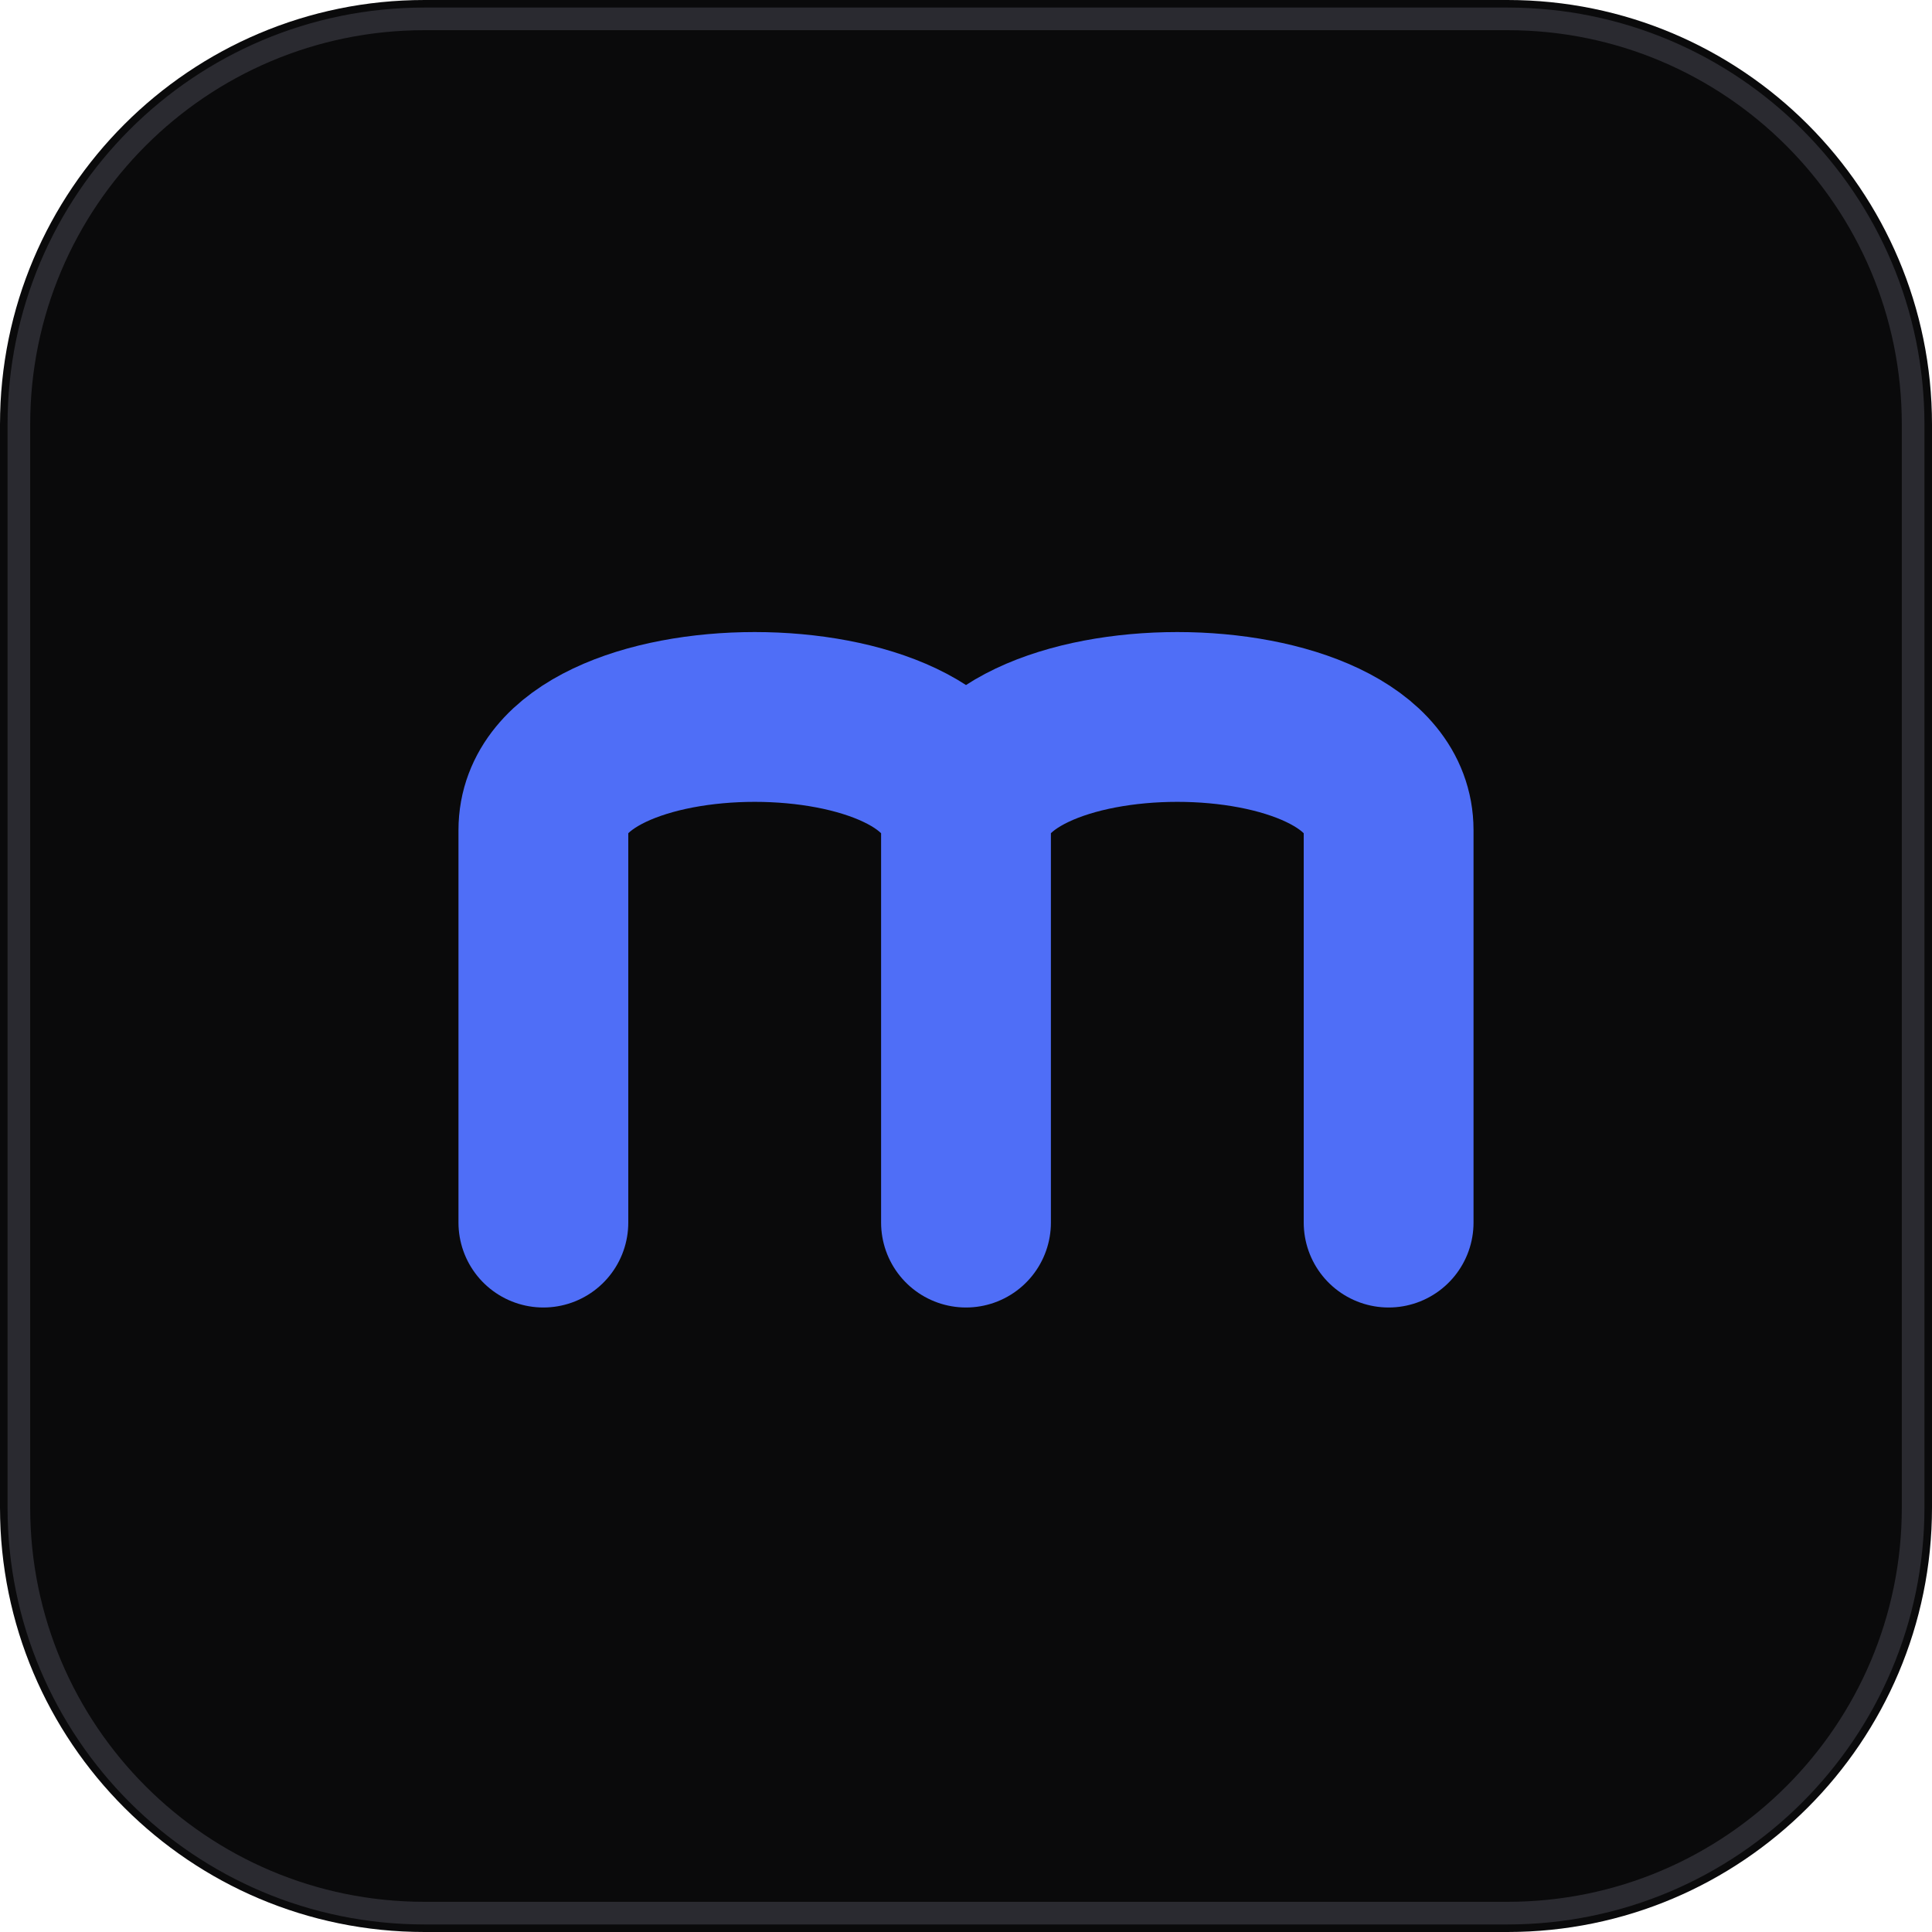
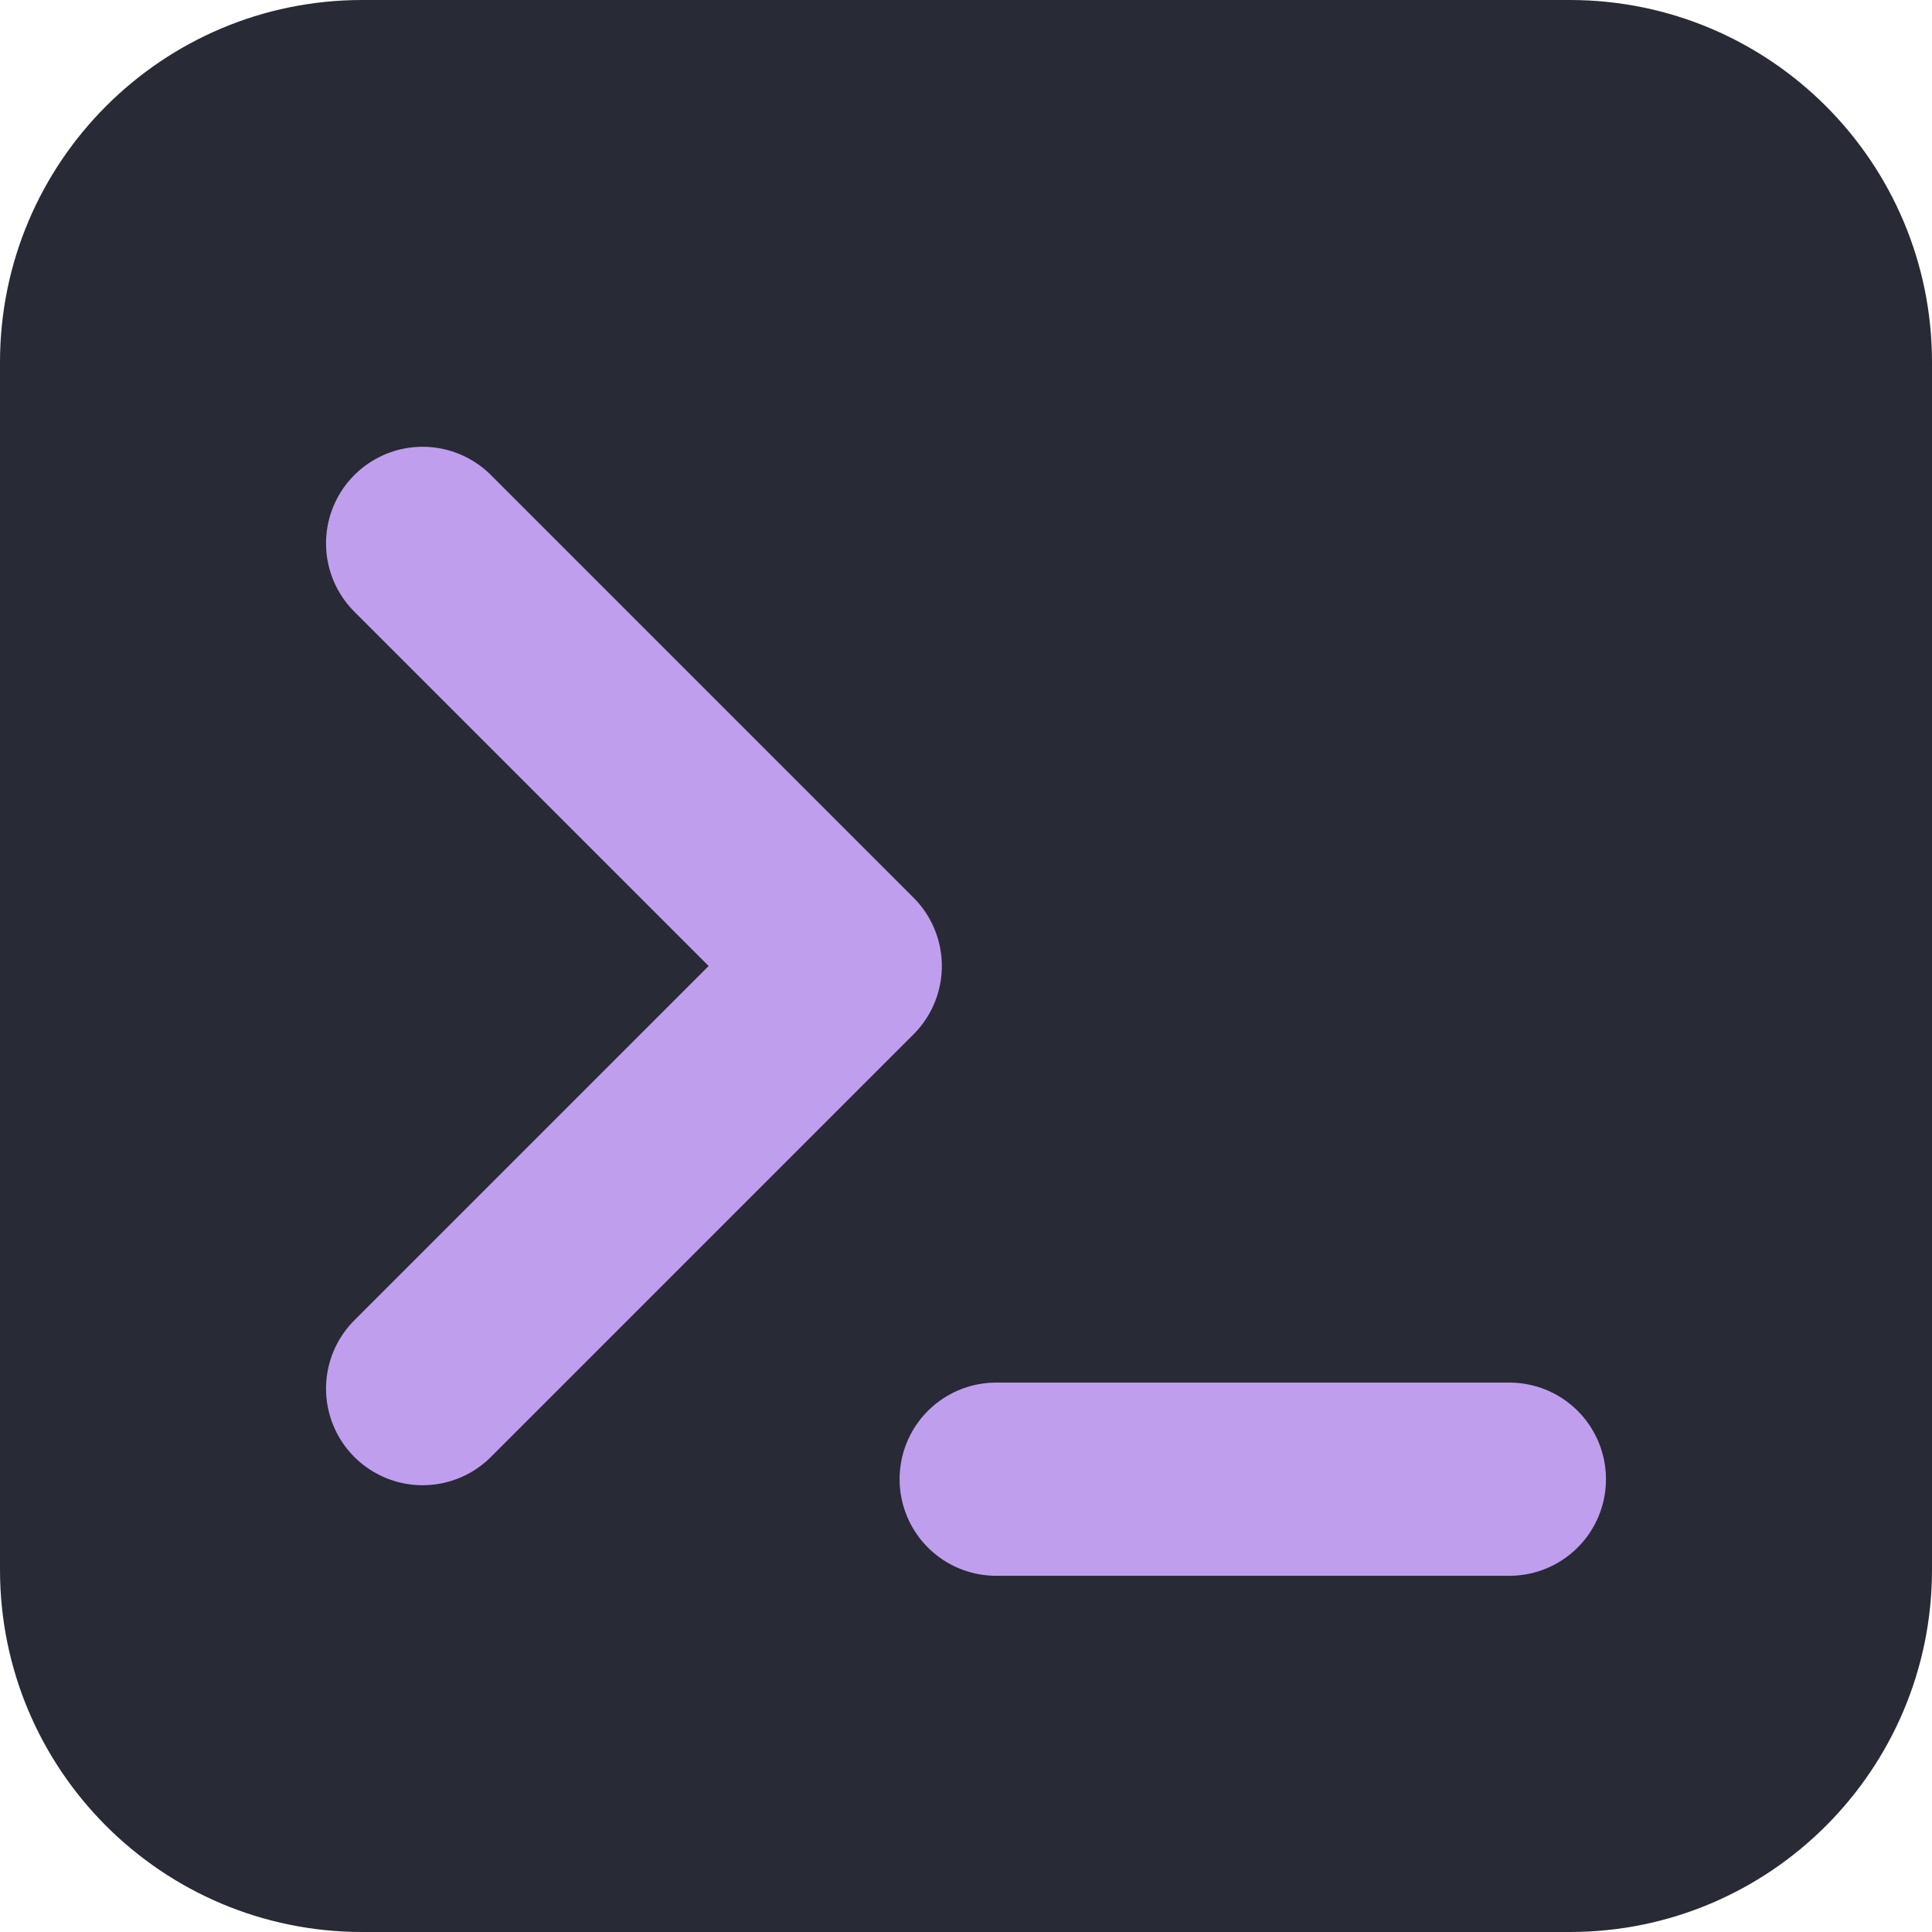
- <svg xmlns="http://www.w3.org/2000/svg" width="1024" height="1024" viewBox="0 0 1024 1024">
-   <rect width="1024" height="1024" rx="225" fill="#0a0a0b" />
-   <rect x="10" y="10" width="1004" height="1004" rx="215" fill="none" stroke="#2a2a30" stroke-width="12" />
-   <path d="M288 648 L288 440 C288 360 512 360 512 440 L512 648 M512 440 C512 360 736 360 736 440 L736 648" fill="none" stroke="#4f6ef7" stroke-width="90" stroke-linecap="round" stroke-linejoin="round" />
+ <svg xmlns="http://www.w3.org/2000/svg" viewBox="0 0 32 32">
+   <rect width="32" height="32" rx="6" fill="#282A36" />
+   <g fill="none" stroke="#BF9EEE" stroke-width="3.2" stroke-linecap="round" stroke-linejoin="round">
+     <path d="M7 9l7 7-7 7" />
+     <path d="M16.5 24.5h8.5" />
+   </g>
</svg>
